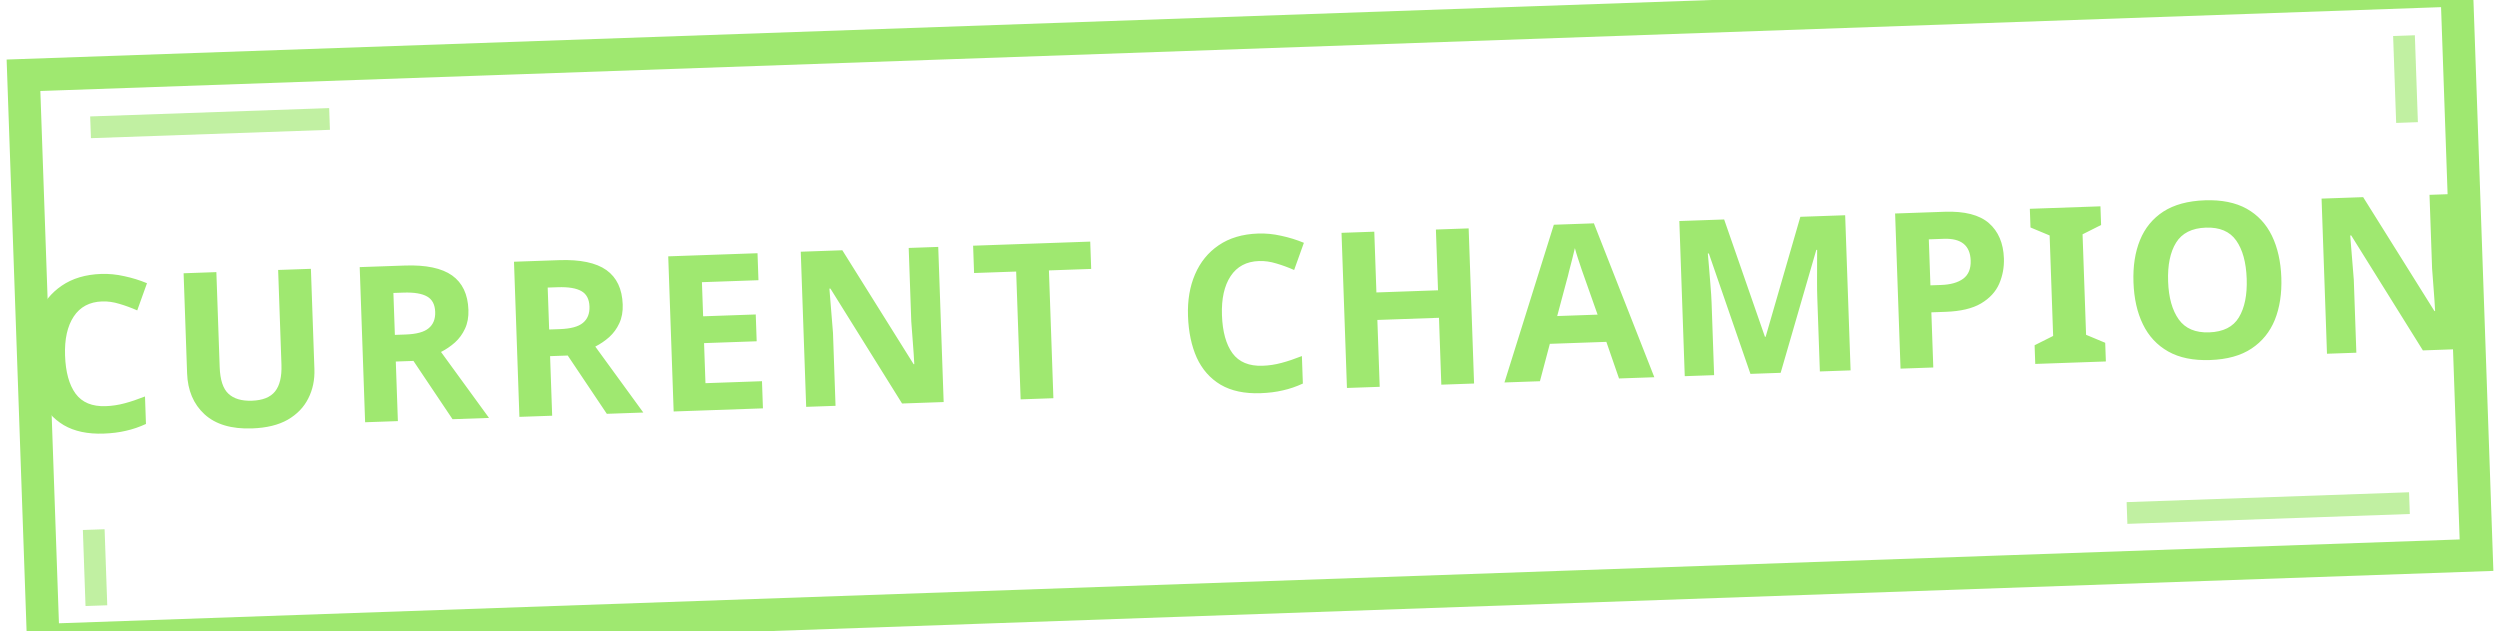
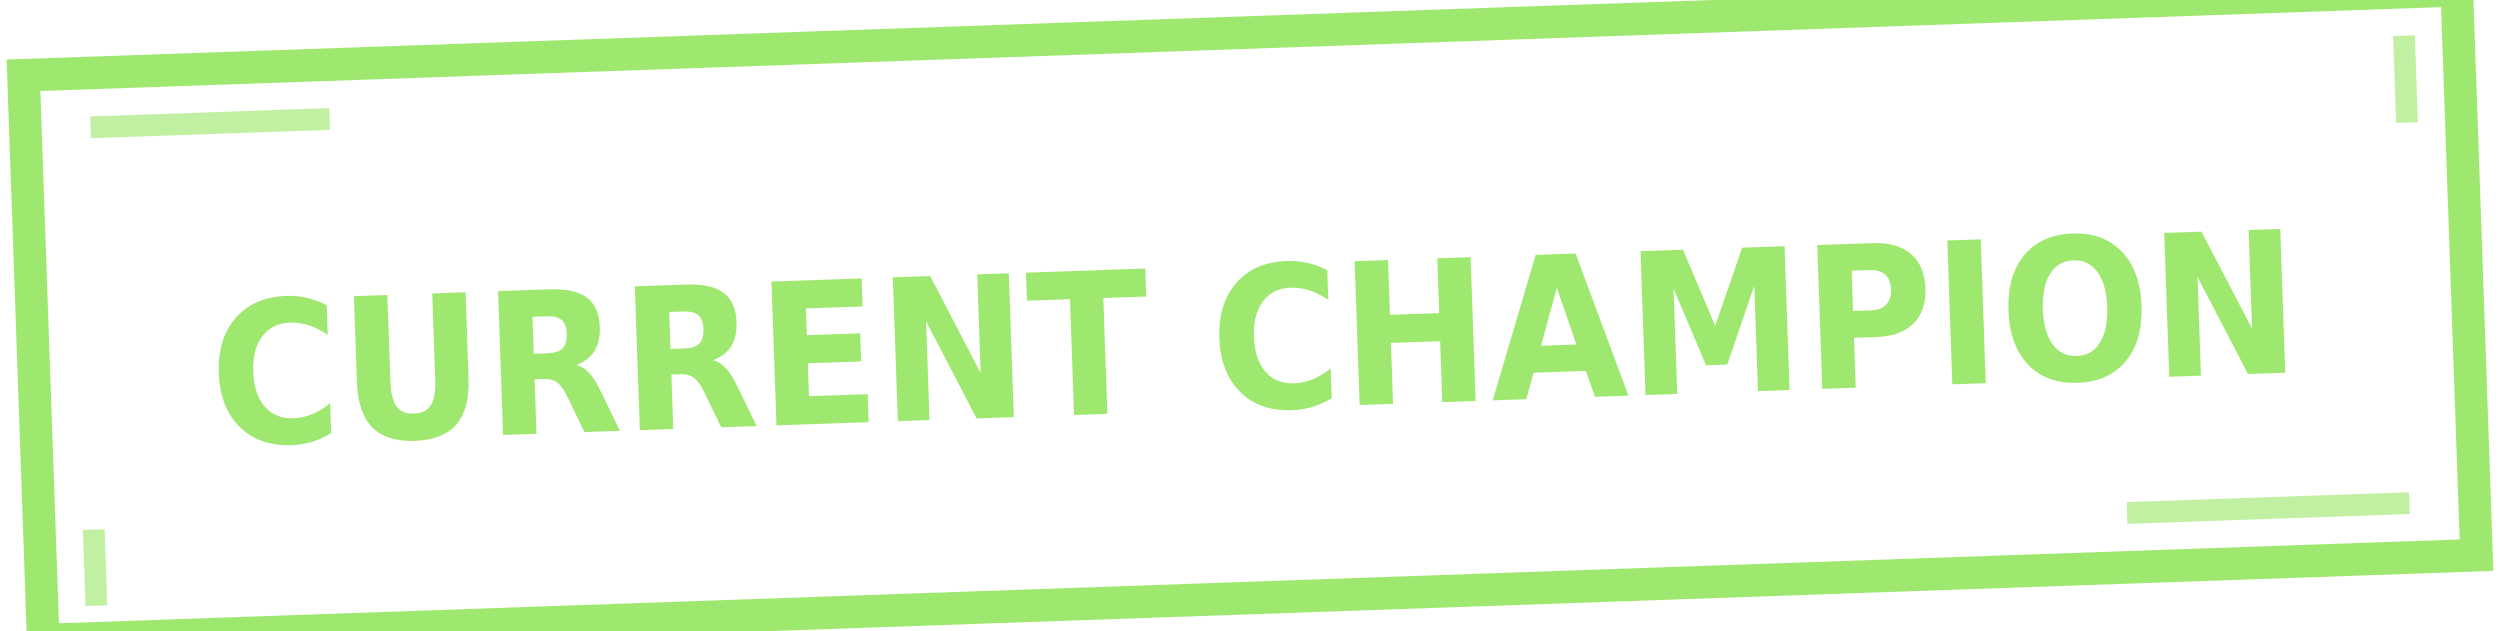
- <svg xmlns="http://www.w3.org/2000/svg" viewBox="0 0 230 58">
-   <g transform="rotate(-2 115 29)">
+ <svg xmlns="http://www.w3.org/2000/svg" viewBox="0 0 230 58" role="img" aria-label="Current Champion">
+   <g transform="rotate(-2 115 29)" fill="#9FE870">
    <rect x="3" y="3" width="224" height="52" fill="none" stroke="#9FE870" stroke-width="3" />
-     <path d="M9 8h22M195 50h26M8 45v7M222 7v8" stroke="#9FE870" stroke-width="2" opacity=".65" />
-     <text x="115" y="36" text-anchor="middle" fill="#9FE870" font-family="Arial Narrow, sans-serif" font-size="20" font-weight="700" letter-spacing="1">CURRENT CHAMPION</text>
+     <path d="M9 8h22M195 50h26M8 45v7M222 7v8" fill="none" stroke="#9FE870" stroke-width="2" opacity=".65" />
+     <path d="M30.14 36.89 Q29.28 37.37 28.37 37.62 Q27.45 37.87 26.46 37.87 Q23.48 37.87 21.74 36.02 Q20.00 34.17 20.00 31.00 Q20.00 27.83 21.74 25.98 Q23.48 24.13 26.46 24.13 Q27.45 24.13 28.37 24.38 Q29.28 24.63 30.14 25.11 L30.14 27.85 Q29.28 27.21 28.45 26.91 Q27.62 26.60 26.70 26.60 Q25.06 26.60 24.11 27.78 Q23.17 28.95 23.17 31.00 Q23.17 33.05 24.11 34.23 Q25.06 35.40 26.70 35.40 Q27.62 35.40 28.45 35.09 Q29.28 34.79 30.14 34.14 L30.14 36.89 Z M32.67 24.37 L35.75 24.37 L35.75 32.31 Q35.75 33.95 36.24 34.65 Q36.72 35.36 37.81 35.36 Q38.91 35.36 39.39 34.65 Q39.88 33.95 39.88 32.31 L39.88 24.37 L42.95 24.37 L42.95 32.31 Q42.95 35.12 41.68 36.50 Q40.41 37.87 37.81 37.87 Q35.21 37.87 33.94 36.50 Q32.67 35.12 32.67 32.31 L32.67 24.37 Z M50.32 30.24 Q51.27 30.24 51.69 29.84 Q52.12 29.44 52.12 28.53 Q52.12 27.62 51.69 27.23 Q51.27 26.84 50.32 26.84 L49.02 26.84 L49.02 30.24 L50.32 30.24 Z M49.02 32.60 L49.02 37.61 L45.94 37.61 L45.94 24.37 L50.63 24.37 Q53.00 24.37 54.09 25.25 Q55.18 26.13 55.18 28.02 Q55.18 29.34 54.62 30.18 Q54.05 31.02 52.90 31.42 Q53.53 31.58 54.03 32.15 Q54.53 32.71 55.03 33.85 L56.70 37.61 L53.43 37.61 L51.98 34.32 Q51.54 33.33 51.09 32.97 Q50.63 32.60 49.89 32.60 L49.02 32.60 Z M62.90 30.24 Q63.86 30.24 64.28 29.84 Q64.70 29.44 64.70 28.53 Q64.70 27.62 64.28 27.23 Q63.86 26.84 62.90 26.84 L61.61 26.84 L61.61 30.24 L62.90 30.24 Z M61.61 32.60 L61.61 37.61 L58.53 37.61 L58.53 24.37 L63.22 24.37 Q65.58 24.37 66.67 25.25 Q67.77 26.13 67.77 28.02 Q67.77 29.34 67.20 30.18 Q66.64 31.02 65.48 31.42 Q66.11 31.58 66.61 32.15 Q67.11 32.71 67.62 33.85 L69.29 37.61 L66.02 37.61 L64.57 34.32 Q64.13 33.33 63.67 32.97 Q63.22 32.60 62.48 32.60 L61.61 32.60 Z M71.11 24.37 L79.41 24.37 L79.41 26.95 L74.19 26.95 L74.19 29.41 L79.10 29.41 L79.10 32.00 L74.19 32.00 L74.19 35.03 L79.59 35.03 L79.59 37.61 L71.11 37.61 L71.11 24.37 Z M82.28 24.37 L85.72 24.37 L90.05 33.45 L90.05 24.37 L92.96 24.37 L92.96 37.61 L89.53 37.61 L85.20 28.53 L85.20 37.61 L82.28 37.61 L82.28 24.37 Z M94.54 24.37 L105.52 24.37 L105.52 26.95 L101.57 26.95 L101.57 37.61 L98.50 37.61 L98.50 26.95 L94.54 26.95 L94.54 24.37 Z M122.25 36.89 Q121.40 37.37 120.48 37.62 Q119.56 37.87 118.57 37.87 Q115.59 37.87 113.85 36.02 Q112.11 34.17 112.11 31.00 Q112.11 27.83 113.85 25.98 Q115.59 24.13 118.57 24.13 Q119.56 24.13 120.48 24.38 Q121.40 24.63 122.25 25.11 L122.25 27.85 Q121.39 27.21 120.56 26.91 Q119.73 26.60 118.82 26.60 Q117.17 26.60 116.23 27.78 Q115.29 28.95 115.29 31.00 Q115.29 33.05 116.23 34.23 Q117.17 35.40 118.82 35.40 Q119.73 35.40 120.56 35.09 Q121.39 34.79 122.25 34.14 L122.25 36.89 Z M124.79 24.37 L127.87 24.37 L127.87 29.41 L132.40 29.41 L132.40 24.37 L135.47 24.37 L135.47 37.61 L132.40 37.61 L132.40 32.00 L127.87 32.00 L127.87 37.61 L124.79 37.61 L124.79 24.37 Z M145.70 35.20 L140.89 35.20 L140.13 37.61 L137.04 37.61 L141.46 24.37 L145.13 24.37 L149.54 37.61 L146.45 37.61 L145.70 35.20 Z M141.66 32.74 L144.92 32.74 L143.30 27.47 L141.66 32.74 Z M151.11 24.37 L155.02 24.37 L157.74 31.46 L160.47 24.37 L164.37 24.37 L164.37 37.61 L161.46 37.61 L161.46 27.92 L158.72 35.07 L156.77 35.07 L154.03 27.92 L154.03 37.61 L151.11 37.61 L151.11 24.37 Z M167.38 24.37 L172.48 24.37 Q174.76 24.37 175.97 25.49 Q177.19 26.61 177.19 28.69 Q177.19 30.77 175.97 31.90 Q174.76 33.02 172.48 33.02 L170.46 33.02 L170.46 37.61 L167.38 37.61 L167.38 24.37 Z M170.46 26.84 L170.46 30.54 L172.15 30.54 Q173.05 30.54 173.54 30.06 Q174.02 29.58 174.02 28.69 Q174.02 27.80 173.54 27.32 Q173.05 26.84 172.15 26.84 L170.46 26.84 Z M179.35 24.37 L182.43 24.37 L182.43 37.61 L179.35 37.61 L179.35 24.37 Z M190.88 26.60 Q189.47 26.60 188.70 27.76 Q187.92 28.91 187.92 31.00 Q187.92 33.09 188.70 34.24 Q189.47 35.40 190.88 35.40 Q192.29 35.40 193.06 34.24 Q193.84 33.09 193.84 31.00 Q193.84 28.91 193.06 27.76 Q192.29 26.60 190.88 26.60 Z M190.88 24.13 Q193.75 24.13 195.37 25.96 Q197.00 27.78 197.00 31.00 Q197.00 34.21 195.37 36.04 Q193.75 37.87 190.88 37.87 Q188.01 37.87 186.38 36.04 Q184.75 34.21 184.75 31.00 Q184.75 27.78 186.38 25.96 Q188.01 24.13 190.88 24.13 Z M199.32 24.37 L202.75 24.37 L207.09 33.45 L207.09 24.37 L210.00 24.37 L210.00 37.61 L206.57 37.61 L202.24 28.53 L202.24 37.61 L199.32 37.61 L199.32 24.37 Z" fill-rule="evenodd" />
  </g>
</svg>
